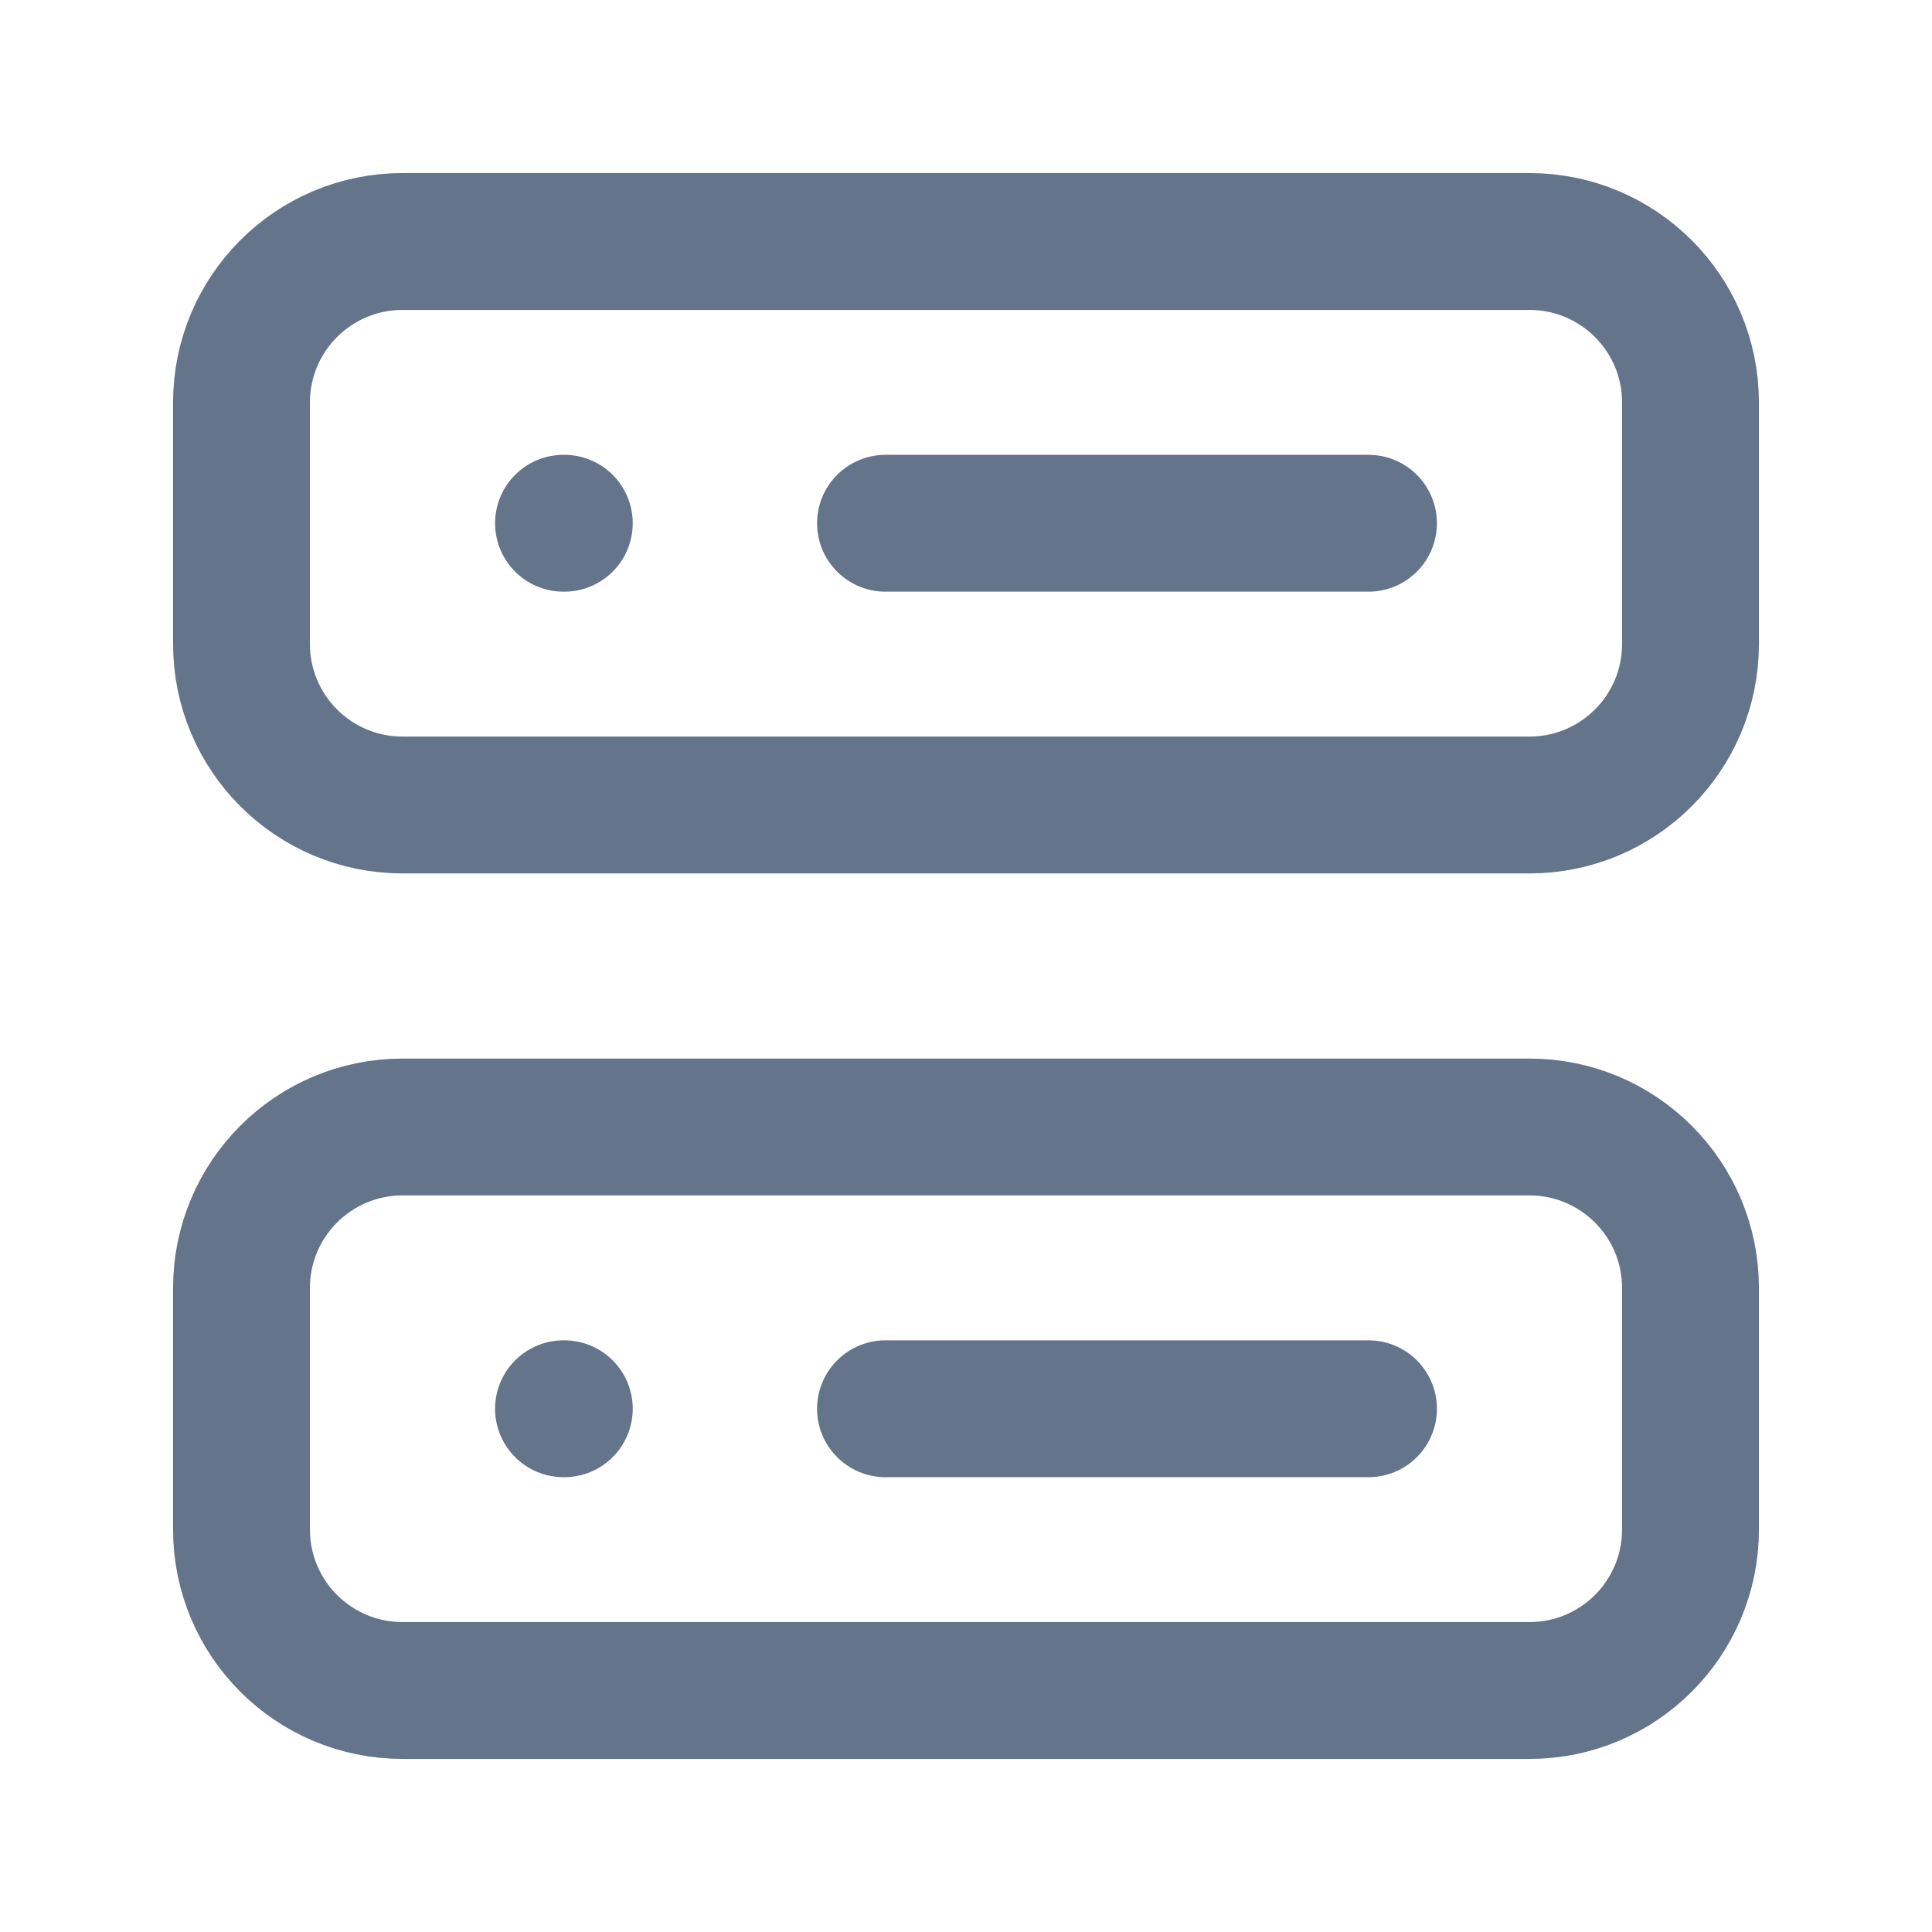
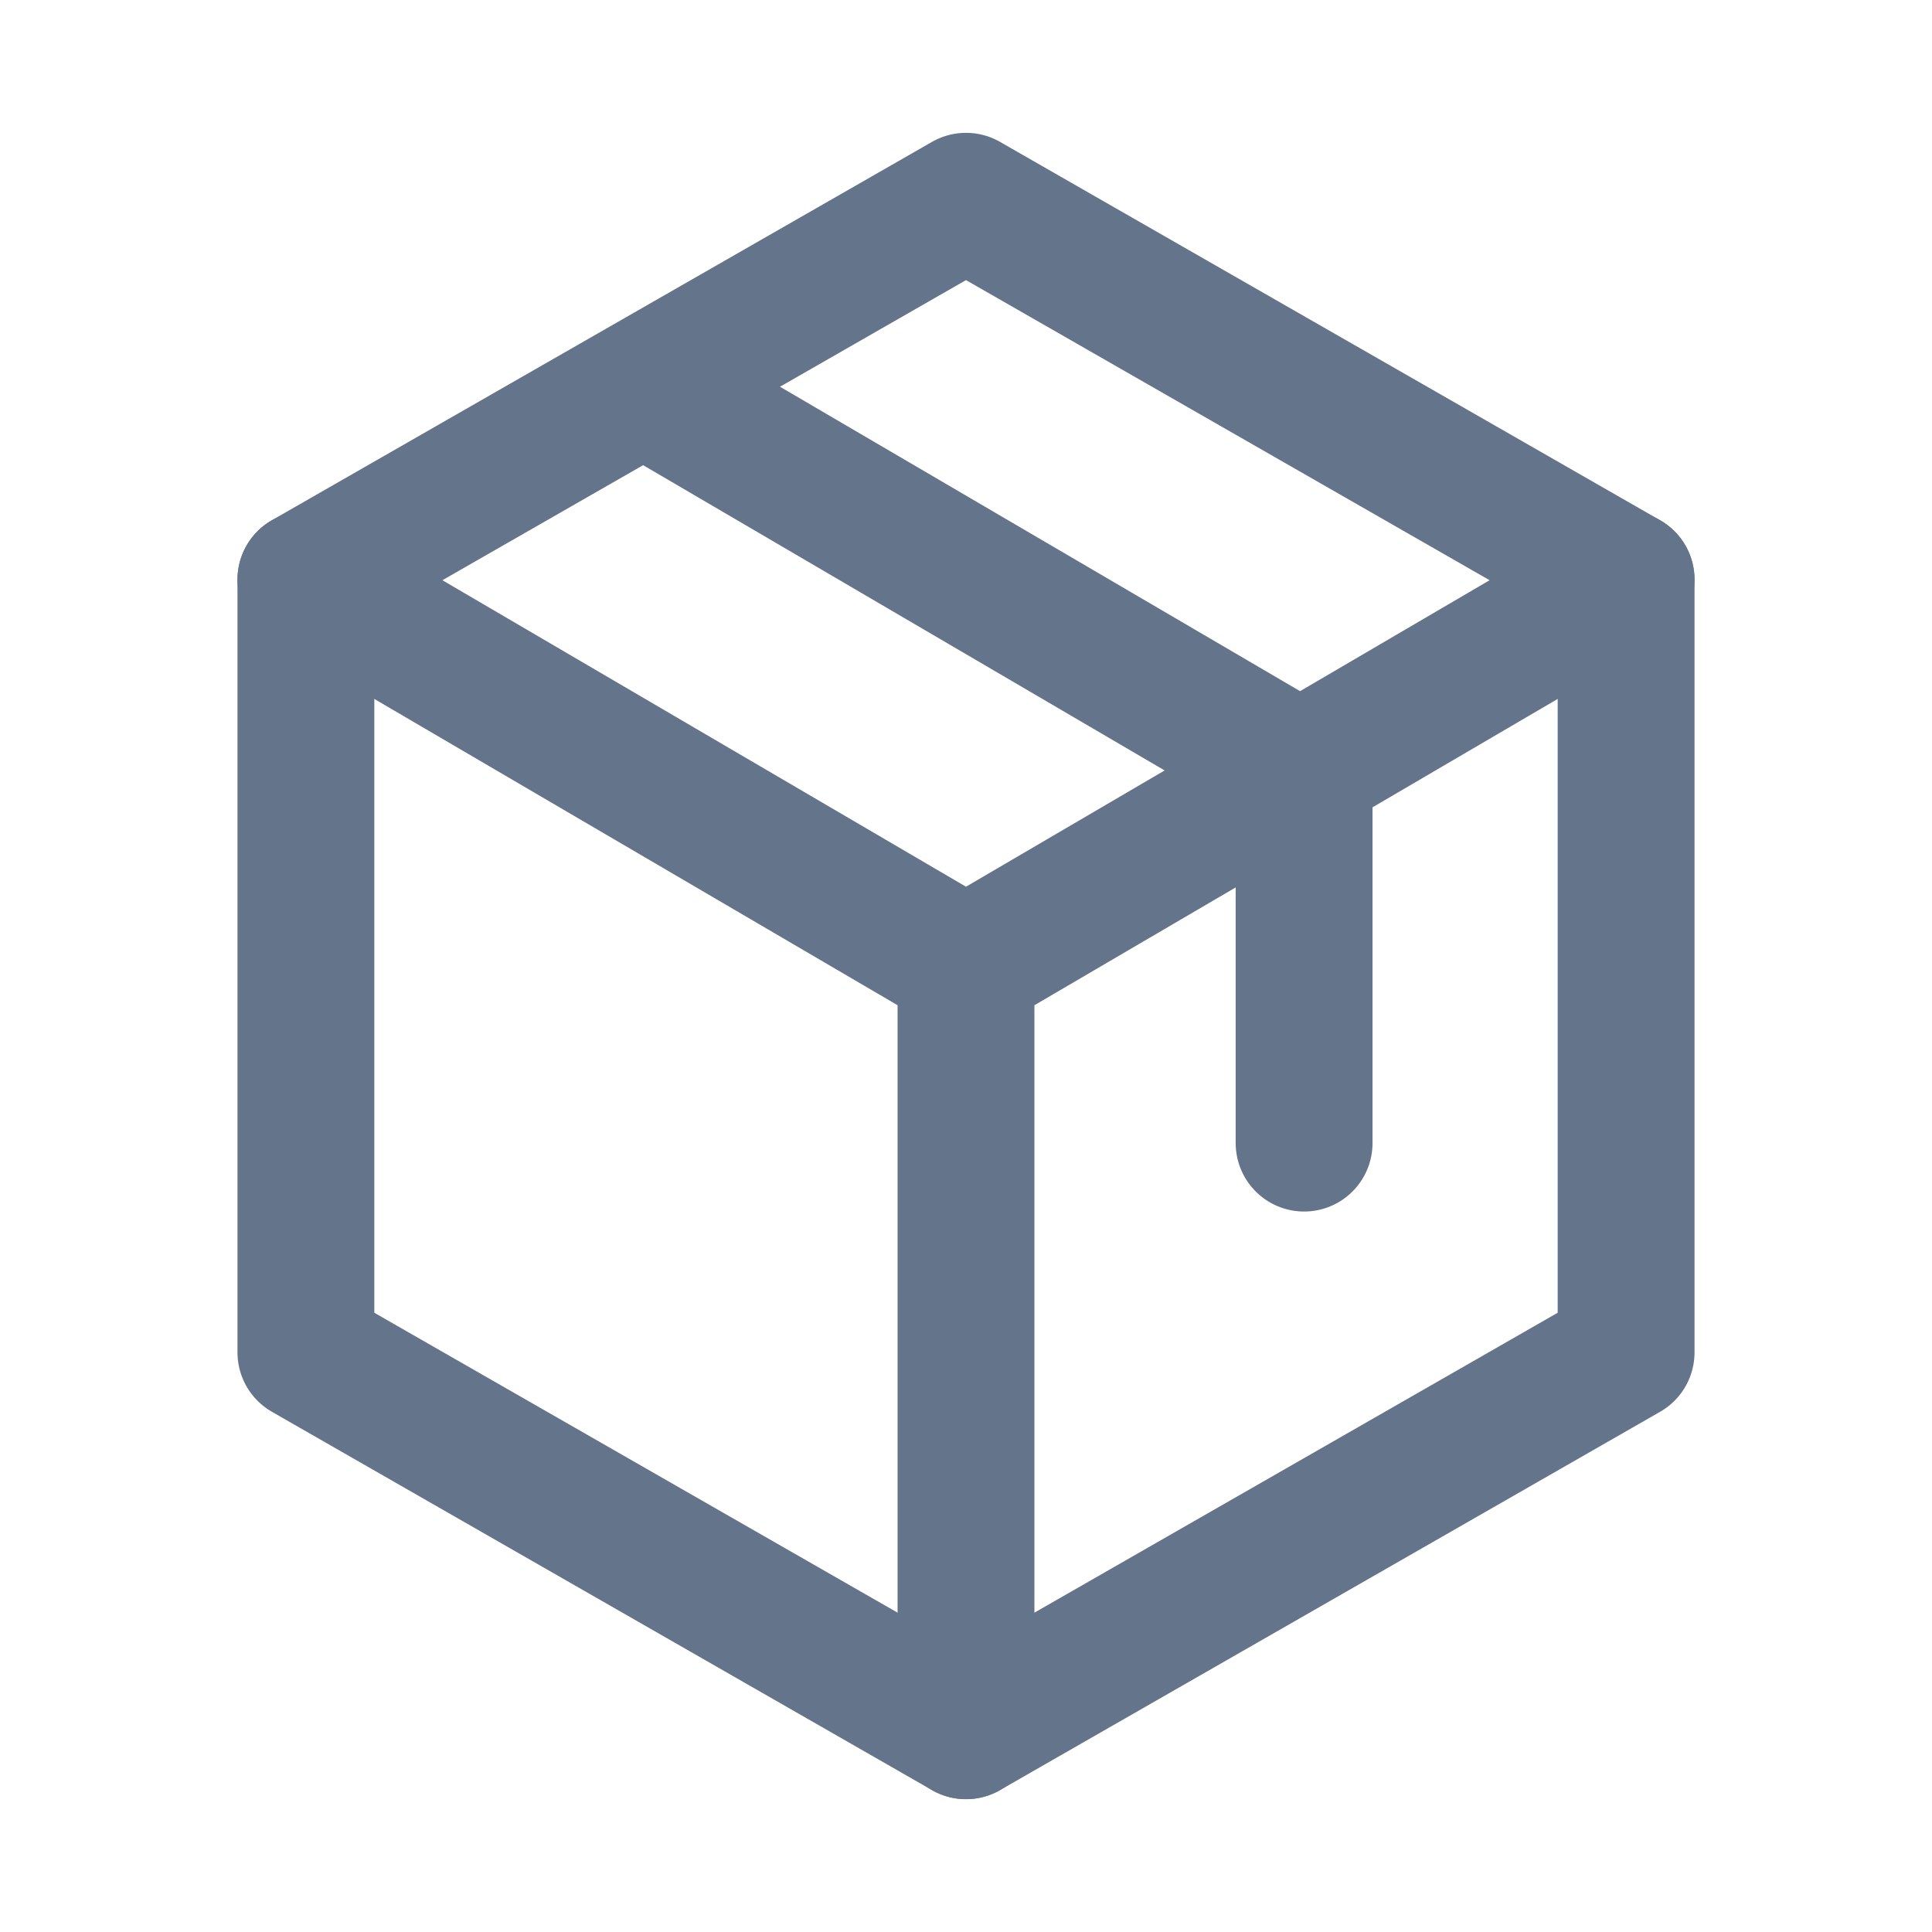
<svg xmlns="http://www.w3.org/2000/svg" viewBox="0 0 24 24" fill="none" stroke="#64748b" stroke-width="1.7" stroke-linecap="round" stroke-linejoin="round">
-   <rect x="3" y="3" width="18" height="7" rx="2" />
-   <rect x="3" y="14" width="18" height="7" rx="2" />
-   <path d="M7 6.5h.01M7 17.5h.01M11 6.5h6M11 17.5h6" />
+   <path d="m12 2.5 8.2 4.7v9.6L12 21.5l-8.2-4.7V7.2L12 2.5Z" />
+   <path d="M3.8 7.2 12 12l8.2-4.8M12 12v9.5M8 4.8l8.2 4.8v4.6" />
</svg>
